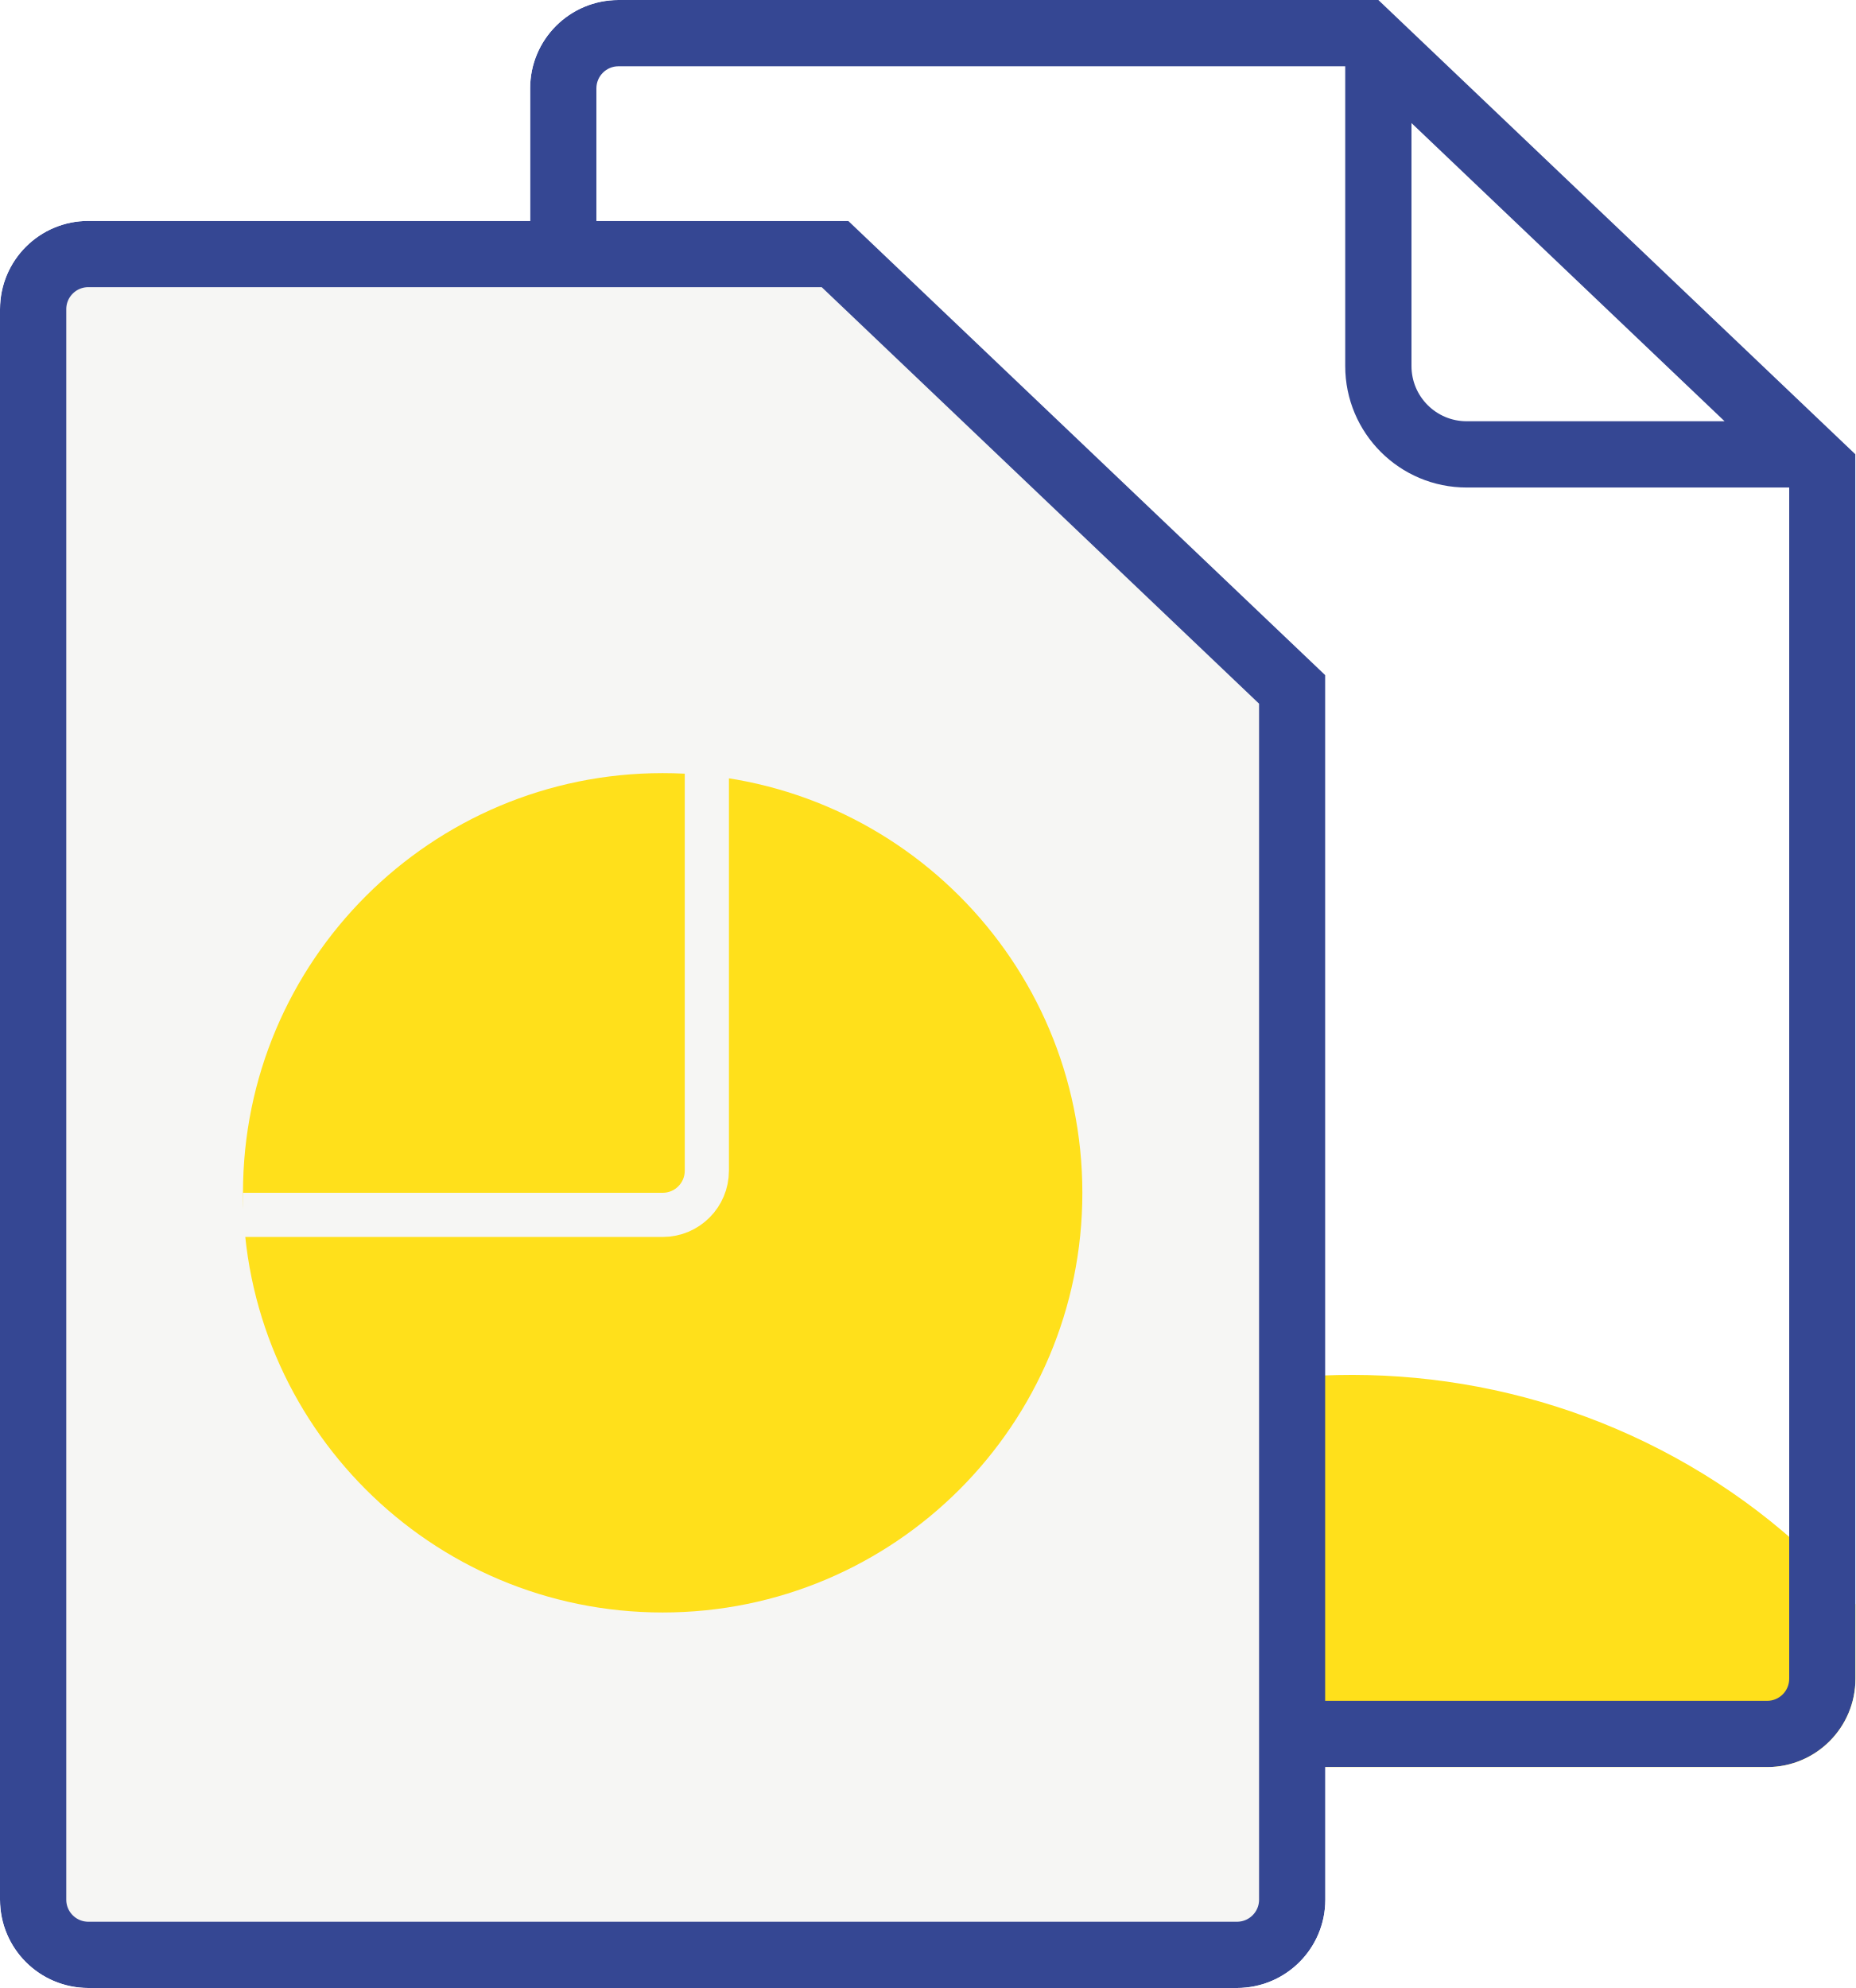
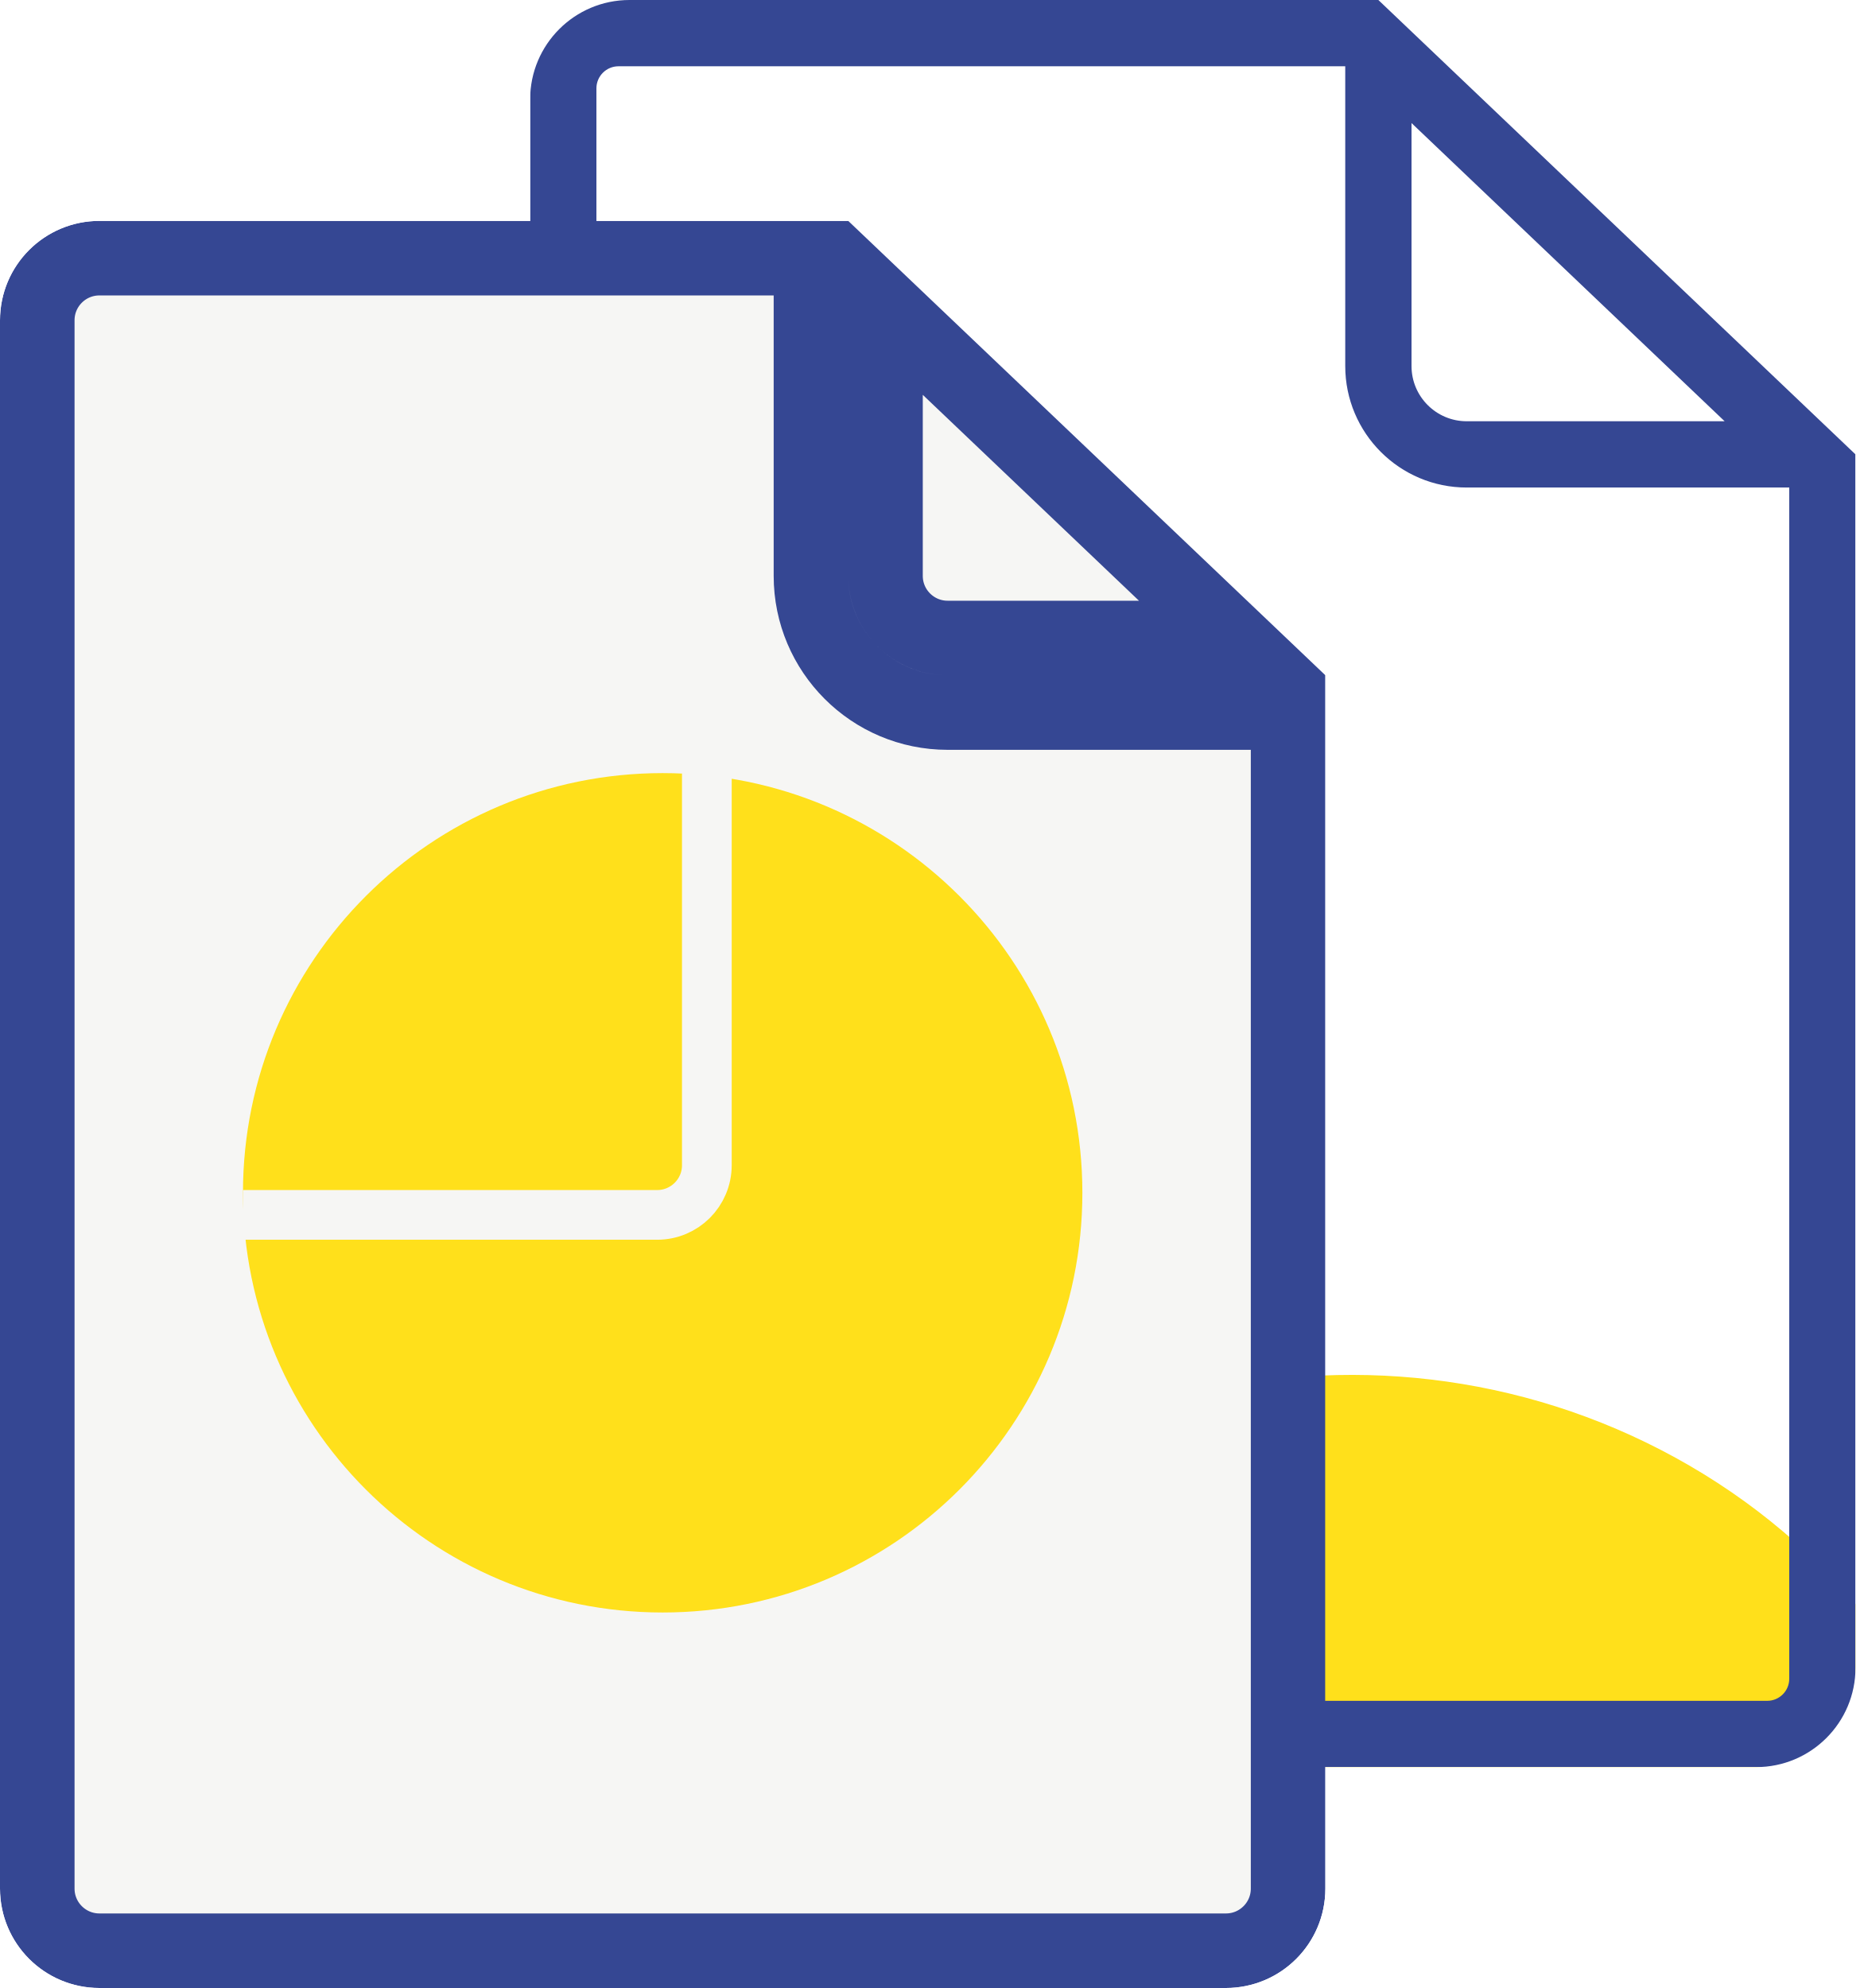
- <svg xmlns="http://www.w3.org/2000/svg" width="84" height="90" viewBox="0 0 84 90" fill="none">
-   <mask id="mask0" mask-type="alpha" maskUnits="userSpaceOnUse" x="24" y="0" width="60" height="80">
-     <path d="M82.5 11.641V76C82.5 77.381 81.381 78.5 80 78.5H28C26.619 78.5 25.5 77.381 25.5 76V4C25.5 2.619 26.619 1.5 28 1.5H71.389V6.141C71.389 9.178 73.851 11.641 76.889 11.641H82.5ZM80.131 8.641H76.889C75.508 8.641 74.389 7.522 74.389 6.141V3.4L77.433 6.178L80.131 8.641Z" fill="#354793" stroke="black" stroke-width="3" />
+ <svg xmlns="http://www.w3.org/2000/svg" width="75" height="80" viewBox="0 0 75 80" fill="none">
+   <mask id="mask0" mask-type="alpha" maskUnits="userSpaceOnUse" x="21" y="0" width="54" height="72">
+     <path d="M21.333 4C21.333 1.791 23.124 0 25.333 0H64.79L69.728 4.507L74.666 9.014V67.111C74.666 69.32 72.876 71.111 70.666 71.111H25.333C23.124 71.111 21.333 69.32 21.333 67.111V4Z" fill="#354793" />
  </mask>
  <g mask="url(#mask0)">
-     <ellipse rx="29.056" ry="28.357" transform="matrix(0.876269 0.481823 -0.5184 0.855138 61.1615 90.2487)" fill="#FFE01B" />
-     <path fill-rule="evenodd" clip-rule="evenodd" d="M62.4 0H28C25.791 0 24 1.791 24 4V76C24 78.209 25.791 80 28 80H80C82.209 80 84 78.209 84 76V20.571L62.4 0ZM78.075 19.071L63.9 5.571V16.571C63.9 17.952 65.019 19.071 66.4 19.071H78.075ZM60.9 3H28C27.448 3 27 3.448 27 4V76C27 76.552 27.448 77 28 77H80C80.552 77 81 76.552 81 76V22.071H66.4C63.362 22.071 60.9 19.609 60.9 16.571V3Z" fill="#354793" />
+     <ellipse rx="25.828" ry="25.206" transform="matrix(0.876269 0.481823 -0.5184 0.855138 54.3662 80.221)" fill="#FFE01B" />
+     <path fill-rule="evenodd" clip-rule="evenodd" d="M55.466 0H24.889C22.925 0 21.333 1.592 21.333 3.556V67.556C21.333 69.519 22.925 71.111 24.889 71.111H71.111C73.075 71.111 74.666 69.519 74.666 67.556V18.286L55.466 0ZM69.4 16.952L56.8 4.952V14.73C56.8 15.957 57.795 16.952 59.022 16.952H69.4ZM54.133 2.667H24.889C24.398 2.667 24 3.065 24 3.556V67.556C24 68.046 24.398 68.444 24.889 68.444H71.111C71.602 68.444 72 68.046 72 67.556V19.619H59.022C56.322 19.619 54.133 17.43 54.133 14.73V2.667Z" fill="#354793" />
  </g>
-   <mask id="mask1" mask-type="alpha" maskUnits="userSpaceOnUse" x="0" y="10" width="60" height="80">
-     <path d="M58.5 21.641V86C58.5 87.381 57.381 88.5 56 88.5H4C2.619 88.5 1.5 87.381 1.5 86V14C1.5 12.619 2.619 11.5 4 11.5H47.389V16.141C47.389 19.178 49.851 21.641 52.889 21.641H58.5ZM56.131 18.641H52.889C51.508 18.641 50.389 17.522 50.389 16.141V13.4L53.433 16.178L56.131 18.641Z" fill="#F6F6F4" stroke="black" stroke-width="3" />
+   <mask id="mask1" mask-type="alpha" maskUnits="userSpaceOnUse" x="0" y="8" width="54" height="72">
+     <path d="M51.833 19.403V76C51.833 77.38 50.714 78.5 49.333 78.5H4C2.619 78.5 1.5 77.38 1.5 76V12.889C1.5 11.508 2.619 10.389 4 10.389H41.957V13.903C41.957 16.94 44.419 19.403 47.457 19.403H51.833ZM49.465 16.403H47.457C46.076 16.403 44.957 15.284 44.957 13.903V12.289L47.384 14.504L49.465 16.403Z" fill="#F6F6F4" stroke="black" stroke-width="3" />
  </mask>
  <g mask="url(#mask1)">
-     <path d="M1.5 14C1.5 12.619 2.619 11.5 4 11.5H37.8L48.166 21.372L58.5 31.214V86C58.5 87.381 57.381 88.5 56 88.5H4C2.619 88.5 1.5 87.381 1.5 86V14Z" fill="#F6F6F4" stroke="#354793" stroke-width="3" />
-     <circle cx="30" cy="54" r="19" fill="#FFE01B" />
-     <path d="M32 35V53C32 54.105 31.105 55 30 55H11" stroke="#F6F6F4" stroke-width="2" />
+     <path d="M51.833 28.674V76C51.833 77.38 50.714 78.5 49.333 78.5H4C2.619 78.5 1.5 77.38 1.5 76V12.889C1.5 11.508 2.619 10.389 4 10.389H32.633V23.174C32.633 26.212 35.096 28.674 38.133 28.674H51.833ZM49.583 25.674H38.133C36.753 25.674 35.633 24.555 35.633 23.174V12.389L42.699 19.118L49.583 25.674Z" fill="#F6F6F4" stroke="#354793" stroke-width="3" />
+     <circle cx="26.666" cy="48" r="16.889" fill="#FFE01B" />
+     <path d="M28.444 31.111V46.889C28.444 47.994 27.549 48.889 26.444 48.889H9.777" stroke="#F6F6F4" stroke-width="2" />
  </g>
</svg>
